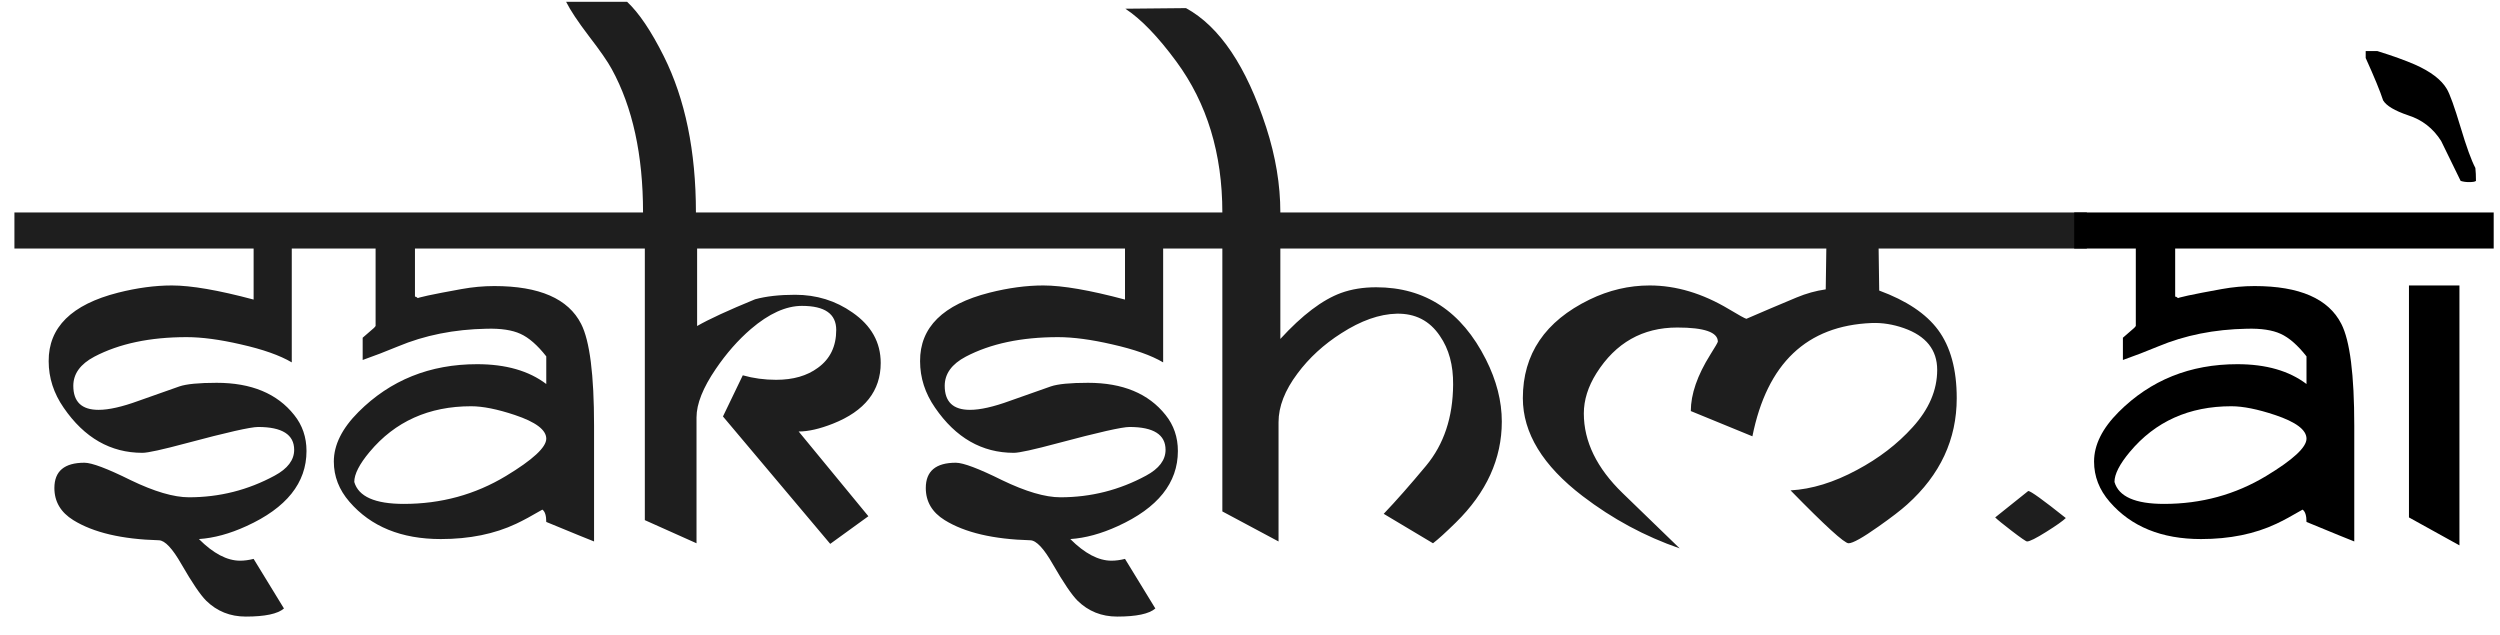
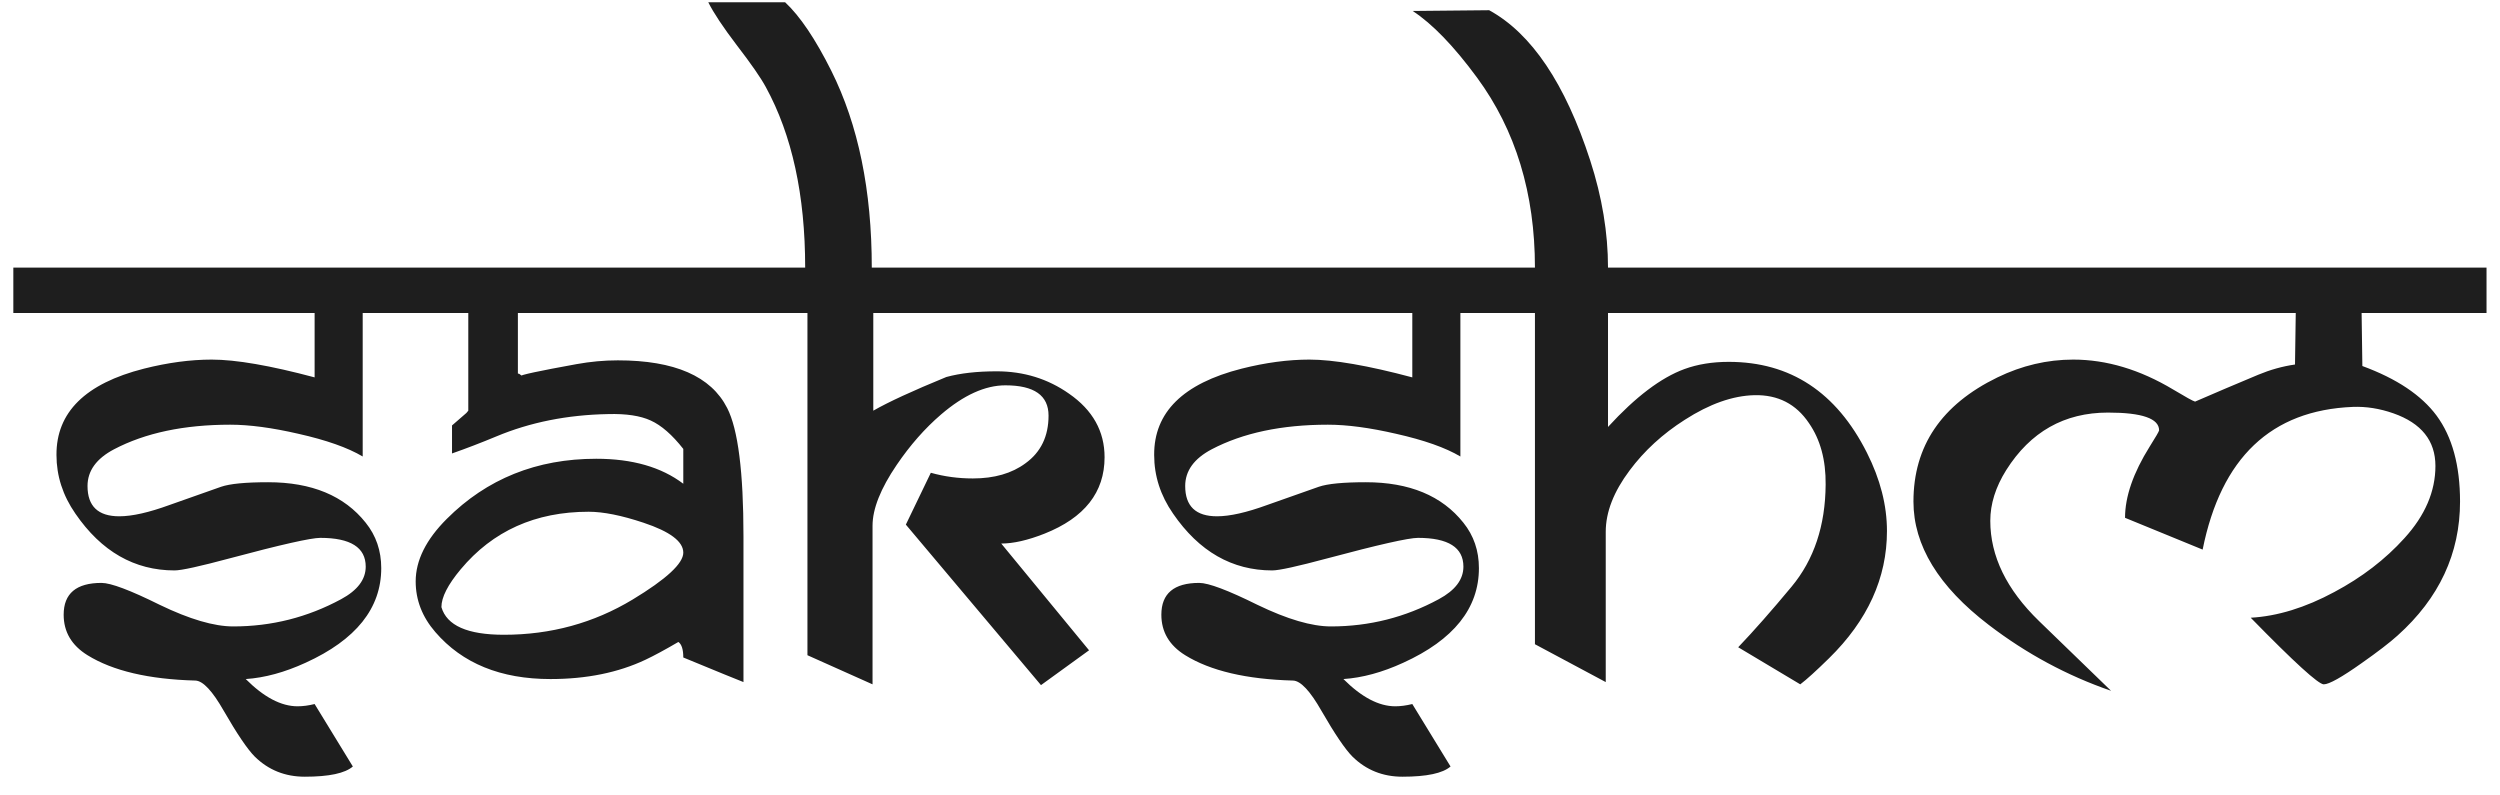
- <svg xmlns="http://www.w3.org/2000/svg" width="130" height="33" viewBox="0 0 130 33" fill="none">
-   <path d="M16.875 12.922H15.172V18.844C14.557 18.479 13.672 18.167 12.516 17.906C11.432 17.656 10.495 17.531 9.703 17.531C7.797 17.531 6.198 17.87 4.906 18.547C4.177 18.932 3.812 19.438 3.812 20.062C3.812 20.896 4.25 21.312 5.125 21.312C5.656 21.312 6.349 21.156 7.203 20.844C7.755 20.646 8.464 20.396 9.328 20.094C9.693 19.969 10.338 19.906 11.266 19.906C13.068 19.906 14.412 20.463 15.297 21.578C15.724 22.109 15.938 22.734 15.938 23.453C15.938 25.109 14.896 26.412 12.812 27.359C11.948 27.755 11.125 27.979 10.344 28.031C11.094 28.781 11.807 29.156 12.484 29.156C12.703 29.156 12.938 29.125 13.188 29.062L14.766 31.641C14.443 31.922 13.781 32.062 12.781 32.062C11.969 32.062 11.281 31.787 10.719 31.234C10.417 30.932 9.99 30.302 9.438 29.344C8.969 28.521 8.578 28.104 8.266 28.094C6.339 28.042 4.854 27.693 3.812 27.047C3.156 26.641 2.828 26.083 2.828 25.375C2.828 24.5 3.349 24.062 4.391 24.062C4.776 24.062 5.578 24.365 6.797 24.969C8.026 25.562 9.036 25.859 9.828 25.859C11.412 25.859 12.896 25.484 14.281 24.734C14.958 24.37 15.297 23.922 15.297 23.391C15.297 22.599 14.672 22.203 13.422 22.203C13.037 22.203 11.792 22.484 9.688 23.047C8.448 23.38 7.688 23.547 7.406 23.547C5.75 23.547 4.385 22.766 3.312 21.203C2.792 20.453 2.531 19.646 2.531 18.781C2.521 17.021 3.724 15.833 6.141 15.219C7.13 14.969 8.062 14.844 8.938 14.844C9.938 14.844 11.354 15.088 13.188 15.578V12.922H0.75V11.047H16.875V12.922ZM31.984 12.922H21.578V15.422C21.62 15.422 21.662 15.443 21.703 15.484C21.745 15.526 21.781 15.547 21.812 15.547C21.729 15.547 21.682 15.542 21.672 15.531C21.672 15.479 22.448 15.312 24 15.031C24.573 14.927 25.141 14.875 25.703 14.875C28.047 14.875 29.552 15.531 30.219 16.844C30.667 17.719 30.891 19.484 30.891 22.141V28.156C30.672 28.073 29.844 27.734 28.406 27.141C28.406 26.807 28.338 26.594 28.203 26.5C27.651 26.823 27.198 27.068 26.844 27.234C25.719 27.766 24.412 28.031 22.922 28.031C20.87 28.031 19.287 27.385 18.172 26.094C17.63 25.469 17.359 24.771 17.359 24C17.359 23.135 17.787 22.276 18.641 21.422C20.297 19.766 22.354 18.938 24.812 18.938C26.302 18.938 27.5 19.281 28.406 19.969V18.531C27.948 17.948 27.5 17.557 27.062 17.359C26.635 17.162 26.047 17.073 25.297 17.094C23.62 17.125 22.083 17.432 20.688 18.016C20.062 18.276 19.453 18.51 18.859 18.719V17.562C18.995 17.448 19.193 17.276 19.453 17.047C19.495 16.995 19.521 16.963 19.531 16.953V12.922H16.328V11.047H31.984V12.922ZM28.406 22.812C28.406 22.354 27.859 21.943 26.766 21.578C25.859 21.276 25.104 21.125 24.5 21.125C22.302 21.125 20.542 21.917 19.219 23.5C18.688 24.135 18.422 24.656 18.422 25.062C18.641 25.823 19.5 26.203 21 26.203C22.938 26.203 24.708 25.719 26.312 24.75C27.708 23.906 28.406 23.26 28.406 22.812ZM46.5 12.922H36.25V16.953C36.865 16.599 37.87 16.135 39.266 15.562C39.839 15.406 40.531 15.328 41.344 15.328C42.458 15.328 43.453 15.635 44.328 16.25C45.307 16.927 45.797 17.802 45.797 18.875C45.797 20.323 44.969 21.375 43.312 22.031C42.625 22.302 42.031 22.438 41.531 22.438L45.156 26.844L43.172 28.281L37.594 21.656L38.625 19.516C39.177 19.672 39.755 19.75 40.359 19.75C41.245 19.75 41.969 19.542 42.531 19.125C43.167 18.667 43.484 18.01 43.484 17.156C43.484 16.323 42.891 15.906 41.703 15.906C40.87 15.906 39.984 16.307 39.047 17.109C38.38 17.682 37.771 18.375 37.219 19.188C36.552 20.167 36.219 21.005 36.219 21.703V28.25L33.531 27.047V12.922H31.547V11.047H33.438C33.438 8.057 32.896 5.573 31.812 3.594C31.604 3.208 31.203 2.63 30.609 1.859C30.047 1.12 29.656 0.531 29.438 0.094H32.609C33.224 0.667 33.859 1.609 34.516 2.922C35.63 5.151 36.188 7.859 36.188 11.047H46.5V12.922ZM62.188 12.922H60.484V18.844C59.87 18.479 58.984 18.167 57.828 17.906C56.745 17.656 55.807 17.531 55.016 17.531C53.109 17.531 51.51 17.87 50.219 18.547C49.49 18.932 49.125 19.438 49.125 20.062C49.125 20.896 49.562 21.312 50.438 21.312C50.969 21.312 51.661 21.156 52.516 20.844C53.068 20.646 53.776 20.396 54.641 20.094C55.005 19.969 55.651 19.906 56.578 19.906C58.38 19.906 59.724 20.463 60.609 21.578C61.036 22.109 61.25 22.734 61.25 23.453C61.25 25.109 60.208 26.412 58.125 27.359C57.26 27.755 56.438 27.979 55.656 28.031C56.406 28.781 57.12 29.156 57.797 29.156C58.016 29.156 58.25 29.125 58.5 29.062L60.078 31.641C59.755 31.922 59.094 32.062 58.094 32.062C57.281 32.062 56.594 31.787 56.031 31.234C55.729 30.932 55.302 30.302 54.75 29.344C54.281 28.521 53.891 28.104 53.578 28.094C51.651 28.042 50.167 27.693 49.125 27.047C48.469 26.641 48.141 26.083 48.141 25.375C48.141 24.5 48.661 24.062 49.703 24.062C50.089 24.062 50.891 24.365 52.109 24.969C53.339 25.562 54.349 25.859 55.141 25.859C56.724 25.859 58.208 25.484 59.594 24.734C60.271 24.37 60.609 23.922 60.609 23.391C60.609 22.599 59.984 22.203 58.734 22.203C58.349 22.203 57.104 22.484 55 23.047C53.76 23.38 53 23.547 52.719 23.547C51.062 23.547 49.698 22.766 48.625 21.203C48.104 20.453 47.844 19.646 47.844 18.781C47.833 17.021 49.036 15.833 51.453 15.219C52.443 14.969 53.375 14.844 54.25 14.844C55.25 14.844 56.667 15.088 58.5 15.578V12.922H46.062V11.047H62.188V12.922ZM79.188 12.922H66.578V17.625C67.713 16.385 68.766 15.588 69.734 15.234C70.276 15.037 70.885 14.938 71.562 14.938C74.104 14.938 76.005 16.188 77.266 18.688C77.818 19.781 78.094 20.859 78.094 21.922C78.094 23.859 77.297 25.609 75.703 27.172C75.172 27.693 74.776 28.052 74.516 28.25L71.953 26.719C72.599 26.042 73.333 25.208 74.156 24.219C75.083 23.104 75.552 21.698 75.562 20C75.573 18.99 75.344 18.146 74.875 17.469C74.344 16.677 73.594 16.292 72.625 16.312C71.729 16.333 70.771 16.672 69.75 17.328C68.833 17.912 68.073 18.609 67.469 19.422C66.812 20.297 66.484 21.141 66.484 21.953V28.156L63.562 26.594V12.922H61.844V11.047H63.562C63.562 7.984 62.766 5.37 61.172 3.203C60.214 1.901 59.328 0.984 58.516 0.453L61.672 0.422C63.422 1.38 64.812 3.448 65.844 6.625C66.333 8.135 66.578 9.609 66.578 11.047H79.188V12.922ZM102.844 12.922H97.688L97.719 15.109C99.135 15.63 100.156 16.312 100.781 17.156C101.427 18.031 101.75 19.213 101.75 20.703C101.75 22.849 100.891 24.693 99.172 26.234C98.849 26.526 98.354 26.906 97.688 27.375C96.865 27.958 96.344 28.25 96.125 28.25C95.906 28.25 94.901 27.333 93.109 25.5C94.213 25.438 95.365 25.083 96.562 24.438C97.698 23.833 98.662 23.094 99.453 22.219C100.307 21.281 100.734 20.287 100.734 19.234C100.734 18.193 100.156 17.469 99 17.062C98.438 16.865 97.88 16.776 97.328 16.797C93.953 16.932 91.885 18.896 91.125 22.688L87.922 21.375C87.922 20.5 88.26 19.521 88.938 18.438C89.188 18.042 89.318 17.818 89.328 17.766C89.328 17.276 88.625 17.031 87.219 17.031C85.417 17.031 84.016 17.823 83.016 19.406C82.578 20.104 82.359 20.802 82.359 21.5C82.359 22.958 83.031 24.338 84.375 25.641L87.344 28.516C85.531 27.891 83.849 26.984 82.297 25.797C80.224 24.213 79.188 22.516 79.188 20.703C79.188 18.412 80.344 16.703 82.656 15.578C83.667 15.088 84.708 14.844 85.781 14.844C87.156 14.844 88.531 15.255 89.906 16.078C90.427 16.391 90.729 16.557 90.812 16.578C91.604 16.234 92.474 15.865 93.422 15.469C93.922 15.26 94.427 15.12 94.938 15.047L94.969 12.922H78.719V11.047H102.844V12.922ZM108.516 12.922H102.5V11.047H108.516V12.922ZM107.422 26.938C107.276 27.083 106.938 27.323 106.406 27.656C105.875 27.99 105.542 28.156 105.406 28.156C105.354 28.156 105.083 27.969 104.594 27.594C104.146 27.25 103.865 27.021 103.75 26.906L105.469 25.531C105.594 25.531 106.245 26 107.422 26.938Z" fill="#1E1E1E" />
-   <path d="M123.516 12.922H113.109V15.422C113.151 15.422 113.193 15.443 113.234 15.484C113.276 15.526 113.312 15.547 113.344 15.547C113.26 15.547 113.214 15.542 113.203 15.531C113.203 15.479 113.979 15.312 115.531 15.031C116.104 14.927 116.672 14.875 117.234 14.875C119.578 14.875 121.083 15.531 121.75 16.844C122.198 17.719 122.422 19.484 122.422 22.141V28.156C122.203 28.073 121.375 27.734 119.938 27.141C119.938 26.807 119.87 26.594 119.734 26.5C119.182 26.823 118.729 27.068 118.375 27.234C117.25 27.766 115.943 28.031 114.453 28.031C112.401 28.031 110.818 27.385 109.703 26.094C109.161 25.469 108.891 24.771 108.891 24C108.891 23.135 109.318 22.276 110.172 21.422C111.828 19.766 113.885 18.938 116.344 18.938C117.833 18.938 119.031 19.281 119.938 19.969V18.531C119.479 17.948 119.031 17.557 118.594 17.359C118.167 17.162 117.578 17.073 116.828 17.094C115.151 17.125 113.615 17.432 112.219 18.016C111.594 18.276 110.984 18.51 110.391 18.719V17.562C110.526 17.448 110.724 17.276 110.984 17.047C111.026 16.995 111.052 16.963 111.062 16.953V12.922H107.859V11.047H123.516V12.922ZM119.938 22.812C119.938 22.354 119.391 21.943 118.297 21.578C117.391 21.276 116.635 21.125 116.031 21.125C113.833 21.125 112.073 21.917 110.75 23.5C110.219 24.135 109.953 24.656 109.953 25.062C110.172 25.823 111.031 26.203 112.531 26.203C114.469 26.203 116.24 25.719 117.844 24.75C119.24 23.906 119.938 23.26 119.938 22.812ZM128.75 9.406C128.708 9.448 128.589 9.469 128.391 9.469C128.224 9.469 128.078 9.448 127.953 9.406L126.938 7.328C126.521 6.672 125.953 6.229 125.234 6C124.526 5.76 124.089 5.5 123.922 5.219C123.766 4.74 123.464 4.005 123.016 3.016V2.656H123.625C124.427 2.906 125.078 3.141 125.578 3.359C126.401 3.724 126.953 4.146 127.234 4.625C127.391 4.885 127.63 5.552 127.953 6.625C128.255 7.635 128.51 8.339 128.719 8.734C128.74 8.922 128.75 9.146 128.75 9.406ZM129.672 12.922H123.312V11.047H129.672V12.922ZM127.891 28.359L125.266 26.906V14.844H127.891V28.359Z" fill="black" />
+ <svg xmlns="http://www.w3.org/2000/svg" width="129" height="41" viewBox="0 0 129 41" fill="none">
+   <path d="M20.844 16.152H18.715V23.555C17.947 23.099 16.84 22.708 15.395 22.383C14.04 22.07 12.868 21.914 11.879 21.914C9.496 21.914 7.497 22.337 5.883 23.184C4.971 23.665 4.516 24.297 4.516 25.078C4.516 26.12 5.062 26.641 6.156 26.641C6.82 26.641 7.686 26.445 8.754 26.055C9.444 25.807 10.329 25.495 11.41 25.117C11.866 24.961 12.673 24.883 13.832 24.883C16.085 24.883 17.764 25.579 18.871 26.973C19.405 27.637 19.672 28.418 19.672 29.316C19.672 31.387 18.37 33.014 15.766 34.199C14.685 34.694 13.656 34.974 12.68 35.039C13.617 35.977 14.509 36.445 15.355 36.445C15.629 36.445 15.922 36.406 16.234 36.328L18.207 39.551C17.803 39.902 16.977 40.078 15.727 40.078C14.711 40.078 13.852 39.733 13.148 39.043C12.771 38.665 12.237 37.878 11.547 36.68C10.961 35.651 10.473 35.13 10.082 35.117C7.673 35.052 5.818 34.616 4.516 33.809C3.695 33.301 3.285 32.604 3.285 31.719C3.285 30.625 3.936 30.078 5.238 30.078C5.72 30.078 6.723 30.456 8.246 31.211C9.783 31.953 11.046 32.324 12.035 32.324C14.014 32.324 15.87 31.855 17.602 30.918C18.448 30.462 18.871 29.902 18.871 29.238C18.871 28.249 18.09 27.754 16.527 27.754C16.046 27.754 14.49 28.105 11.859 28.809C10.31 29.225 9.359 29.434 9.008 29.434C6.938 29.434 5.232 28.457 3.891 26.504C3.24 25.566 2.914 24.557 2.914 23.477C2.901 21.276 4.405 19.792 7.426 19.023C8.663 18.711 9.828 18.555 10.922 18.555C12.172 18.555 13.943 18.861 16.234 19.473V16.152H0.688V13.809H20.844V16.152ZM39.73 16.152H26.723V19.277C26.775 19.277 26.827 19.303 26.879 19.355C26.931 19.408 26.977 19.434 27.016 19.434C26.912 19.434 26.853 19.427 26.84 19.414C26.84 19.349 27.81 19.141 29.75 18.789C30.466 18.659 31.176 18.594 31.879 18.594C34.809 18.594 36.69 19.414 37.523 21.055C38.083 22.148 38.363 24.355 38.363 27.676V35.195C38.09 35.091 37.055 34.668 35.258 33.926C35.258 33.509 35.173 33.242 35.004 33.125C34.314 33.529 33.747 33.835 33.305 34.043C31.898 34.707 30.264 35.039 28.402 35.039C25.837 35.039 23.858 34.232 22.465 32.617C21.788 31.836 21.449 30.963 21.449 30C21.449 28.919 21.983 27.845 23.051 26.777C25.121 24.707 27.693 23.672 30.766 23.672C32.628 23.672 34.125 24.102 35.258 24.961V23.164C34.685 22.435 34.125 21.947 33.578 21.699C33.044 21.452 32.309 21.341 31.371 21.367C29.275 21.406 27.354 21.79 25.609 22.52C24.828 22.845 24.066 23.138 23.324 23.398V21.953C23.494 21.81 23.741 21.595 24.066 21.309C24.119 21.244 24.151 21.204 24.164 21.191V16.152H20.16V13.809H39.73V16.152ZM35.258 28.516C35.258 27.943 34.574 27.428 33.207 26.973C32.074 26.595 31.13 26.406 30.375 26.406C27.628 26.406 25.427 27.396 23.773 29.375C23.109 30.169 22.777 30.82 22.777 31.328C23.051 32.279 24.125 32.754 26 32.754C28.422 32.754 30.635 32.148 32.641 30.938C34.385 29.883 35.258 29.076 35.258 28.516ZM57.875 16.152H45.062V21.191C45.831 20.749 47.087 20.169 48.832 19.453C49.548 19.258 50.414 19.16 51.43 19.16C52.823 19.16 54.066 19.544 55.16 20.312C56.384 21.159 56.996 22.253 56.996 23.594C56.996 25.404 55.961 26.719 53.891 27.539C53.031 27.878 52.289 28.047 51.664 28.047L56.195 33.555L53.715 35.352L46.742 27.07L48.031 24.395C48.721 24.59 49.444 24.688 50.199 24.688C51.306 24.688 52.211 24.427 52.914 23.906C53.708 23.333 54.105 22.513 54.105 21.445C54.105 20.404 53.363 19.883 51.879 19.883C50.837 19.883 49.73 20.384 48.559 21.387C47.725 22.103 46.964 22.969 46.273 23.984C45.44 25.208 45.023 26.256 45.023 27.129V35.312L41.664 33.809V16.152H39.184V13.809H41.547C41.547 10.072 40.87 6.966 39.516 4.492C39.255 4.01 38.754 3.288 38.012 2.324C37.309 1.4 36.82 0.664 36.547 0.117H40.512C41.28 0.833 42.074 2.012 42.895 3.652C44.288 6.439 44.984 9.824 44.984 13.809H57.875V16.152ZM77.484 16.152H75.356V23.555C74.587 23.099 73.481 22.708 72.035 22.383C70.681 22.07 69.509 21.914 68.519 21.914C66.137 21.914 64.138 22.337 62.523 23.184C61.612 23.665 61.156 24.297 61.156 25.078C61.156 26.12 61.703 26.641 62.797 26.641C63.461 26.641 64.327 26.445 65.394 26.055C66.085 25.807 66.97 25.495 68.051 25.117C68.507 24.961 69.314 24.883 70.473 24.883C72.725 24.883 74.405 25.579 75.512 26.973C76.046 27.637 76.312 28.418 76.312 29.316C76.312 31.387 75.01 33.014 72.406 34.199C71.326 34.694 70.297 34.974 69.32 35.039C70.258 35.977 71.15 36.445 71.996 36.445C72.269 36.445 72.562 36.406 72.875 36.328L74.848 39.551C74.444 39.902 73.617 40.078 72.367 40.078C71.352 40.078 70.492 39.733 69.789 39.043C69.412 38.665 68.878 37.878 68.188 36.68C67.602 35.651 67.113 35.13 66.723 35.117C64.314 35.052 62.458 34.616 61.156 33.809C60.336 33.301 59.926 32.604 59.926 31.719C59.926 30.625 60.577 30.078 61.879 30.078C62.361 30.078 63.363 30.456 64.887 31.211C66.423 31.953 67.686 32.324 68.676 32.324C70.655 32.324 72.51 31.855 74.242 30.918C75.088 30.462 75.512 29.902 75.512 29.238C75.512 28.249 74.731 27.754 73.168 27.754C72.686 27.754 71.13 28.105 68.5 28.809C66.951 29.225 66 29.434 65.648 29.434C63.578 29.434 61.872 28.457 60.531 26.504C59.88 25.566 59.555 24.557 59.555 23.477C59.542 21.276 61.046 19.792 64.066 19.023C65.303 18.711 66.469 18.555 67.562 18.555C68.812 18.555 70.583 18.861 72.875 19.473V16.152H57.328V13.809H77.484V16.152ZM98.734 16.152H82.973V22.031C84.392 20.482 85.707 19.486 86.918 19.043C87.595 18.796 88.357 18.672 89.203 18.672C92.38 18.672 94.757 20.234 96.332 23.359C97.022 24.727 97.367 26.074 97.367 27.402C97.367 29.824 96.371 32.012 94.379 33.965C93.715 34.616 93.22 35.065 92.894 35.312L89.691 33.398C90.499 32.552 91.417 31.51 92.445 30.273C93.604 28.88 94.19 27.122 94.203 25C94.216 23.737 93.93 22.682 93.344 21.836C92.68 20.846 91.742 20.365 90.531 20.391C89.412 20.417 88.213 20.84 86.938 21.66C85.792 22.389 84.841 23.262 84.086 24.277C83.266 25.371 82.856 26.426 82.856 27.441V35.195L79.203 33.242V16.152H77.055V13.809H79.203C79.203 9.98 78.207 6.712 76.215 4.004C75.017 2.376 73.91 1.23 72.894 0.566L76.84 0.527C79.027 1.725 80.766 4.31 82.055 8.281C82.667 10.169 82.973 12.012 82.973 13.809H98.734V16.152ZM128.305 16.152H121.859L121.898 18.887C123.669 19.538 124.945 20.391 125.727 21.445C126.534 22.539 126.938 24.017 126.938 25.879C126.938 28.561 125.863 30.866 123.715 32.793C123.311 33.158 122.693 33.633 121.859 34.219C120.831 34.948 120.18 35.312 119.906 35.312C119.633 35.312 118.376 34.167 116.137 31.875C117.517 31.797 118.956 31.354 120.453 30.547C121.872 29.792 123.077 28.867 124.066 27.773C125.134 26.602 125.668 25.358 125.668 24.043C125.668 22.741 124.945 21.836 123.5 21.328C122.797 21.081 122.1 20.97 121.41 20.996C117.191 21.165 114.607 23.62 113.656 28.359L109.652 26.719C109.652 25.625 110.076 24.401 110.922 23.047C111.234 22.552 111.397 22.272 111.41 22.207C111.41 21.595 110.531 21.289 108.773 21.289C106.521 21.289 104.77 22.279 103.52 24.258C102.973 25.13 102.699 26.003 102.699 26.875C102.699 28.698 103.539 30.423 105.219 32.051L108.93 35.645C106.664 34.863 104.561 33.73 102.621 32.246C100.03 30.267 98.734 28.145 98.734 25.879C98.734 23.014 100.18 20.879 103.07 19.473C104.333 18.861 105.635 18.555 106.977 18.555C108.695 18.555 110.414 19.069 112.133 20.098C112.784 20.488 113.161 20.697 113.266 20.723C114.255 20.293 115.342 19.831 116.527 19.336C117.152 19.076 117.784 18.9 118.422 18.809L118.461 16.152H98.148V13.809H128.305V16.152Z" fill="#1E1E1E" />
</svg>
